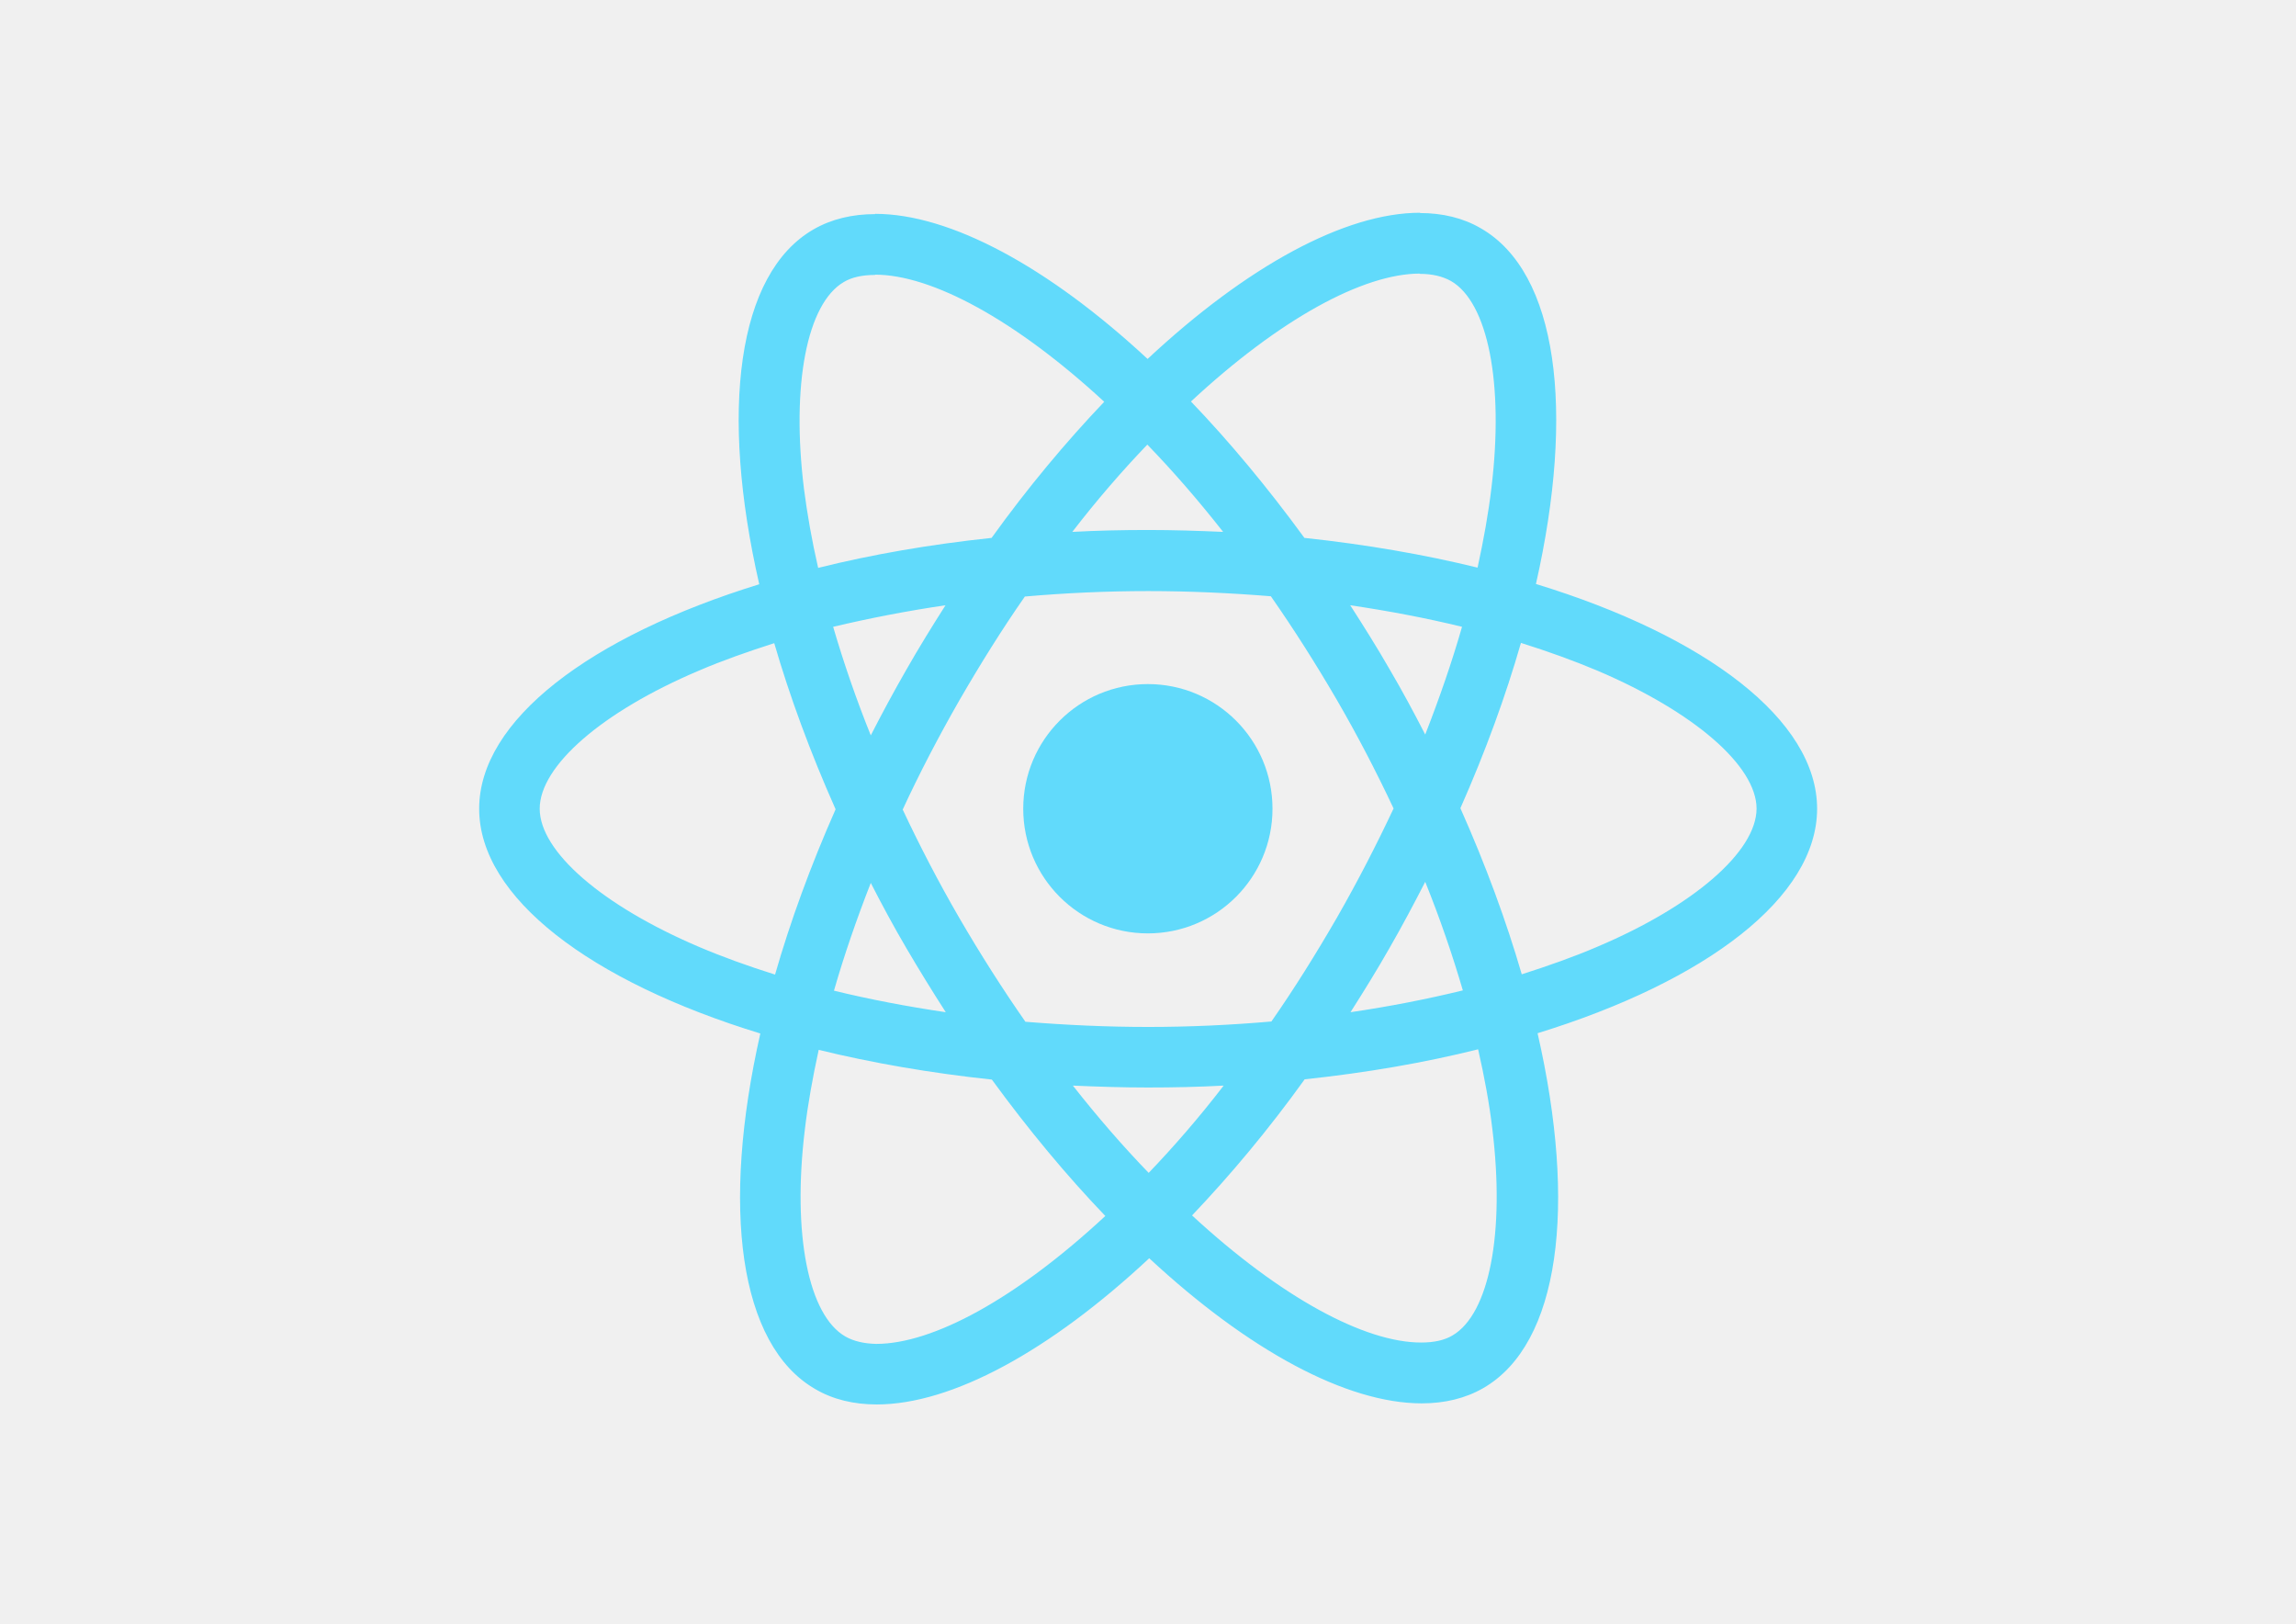
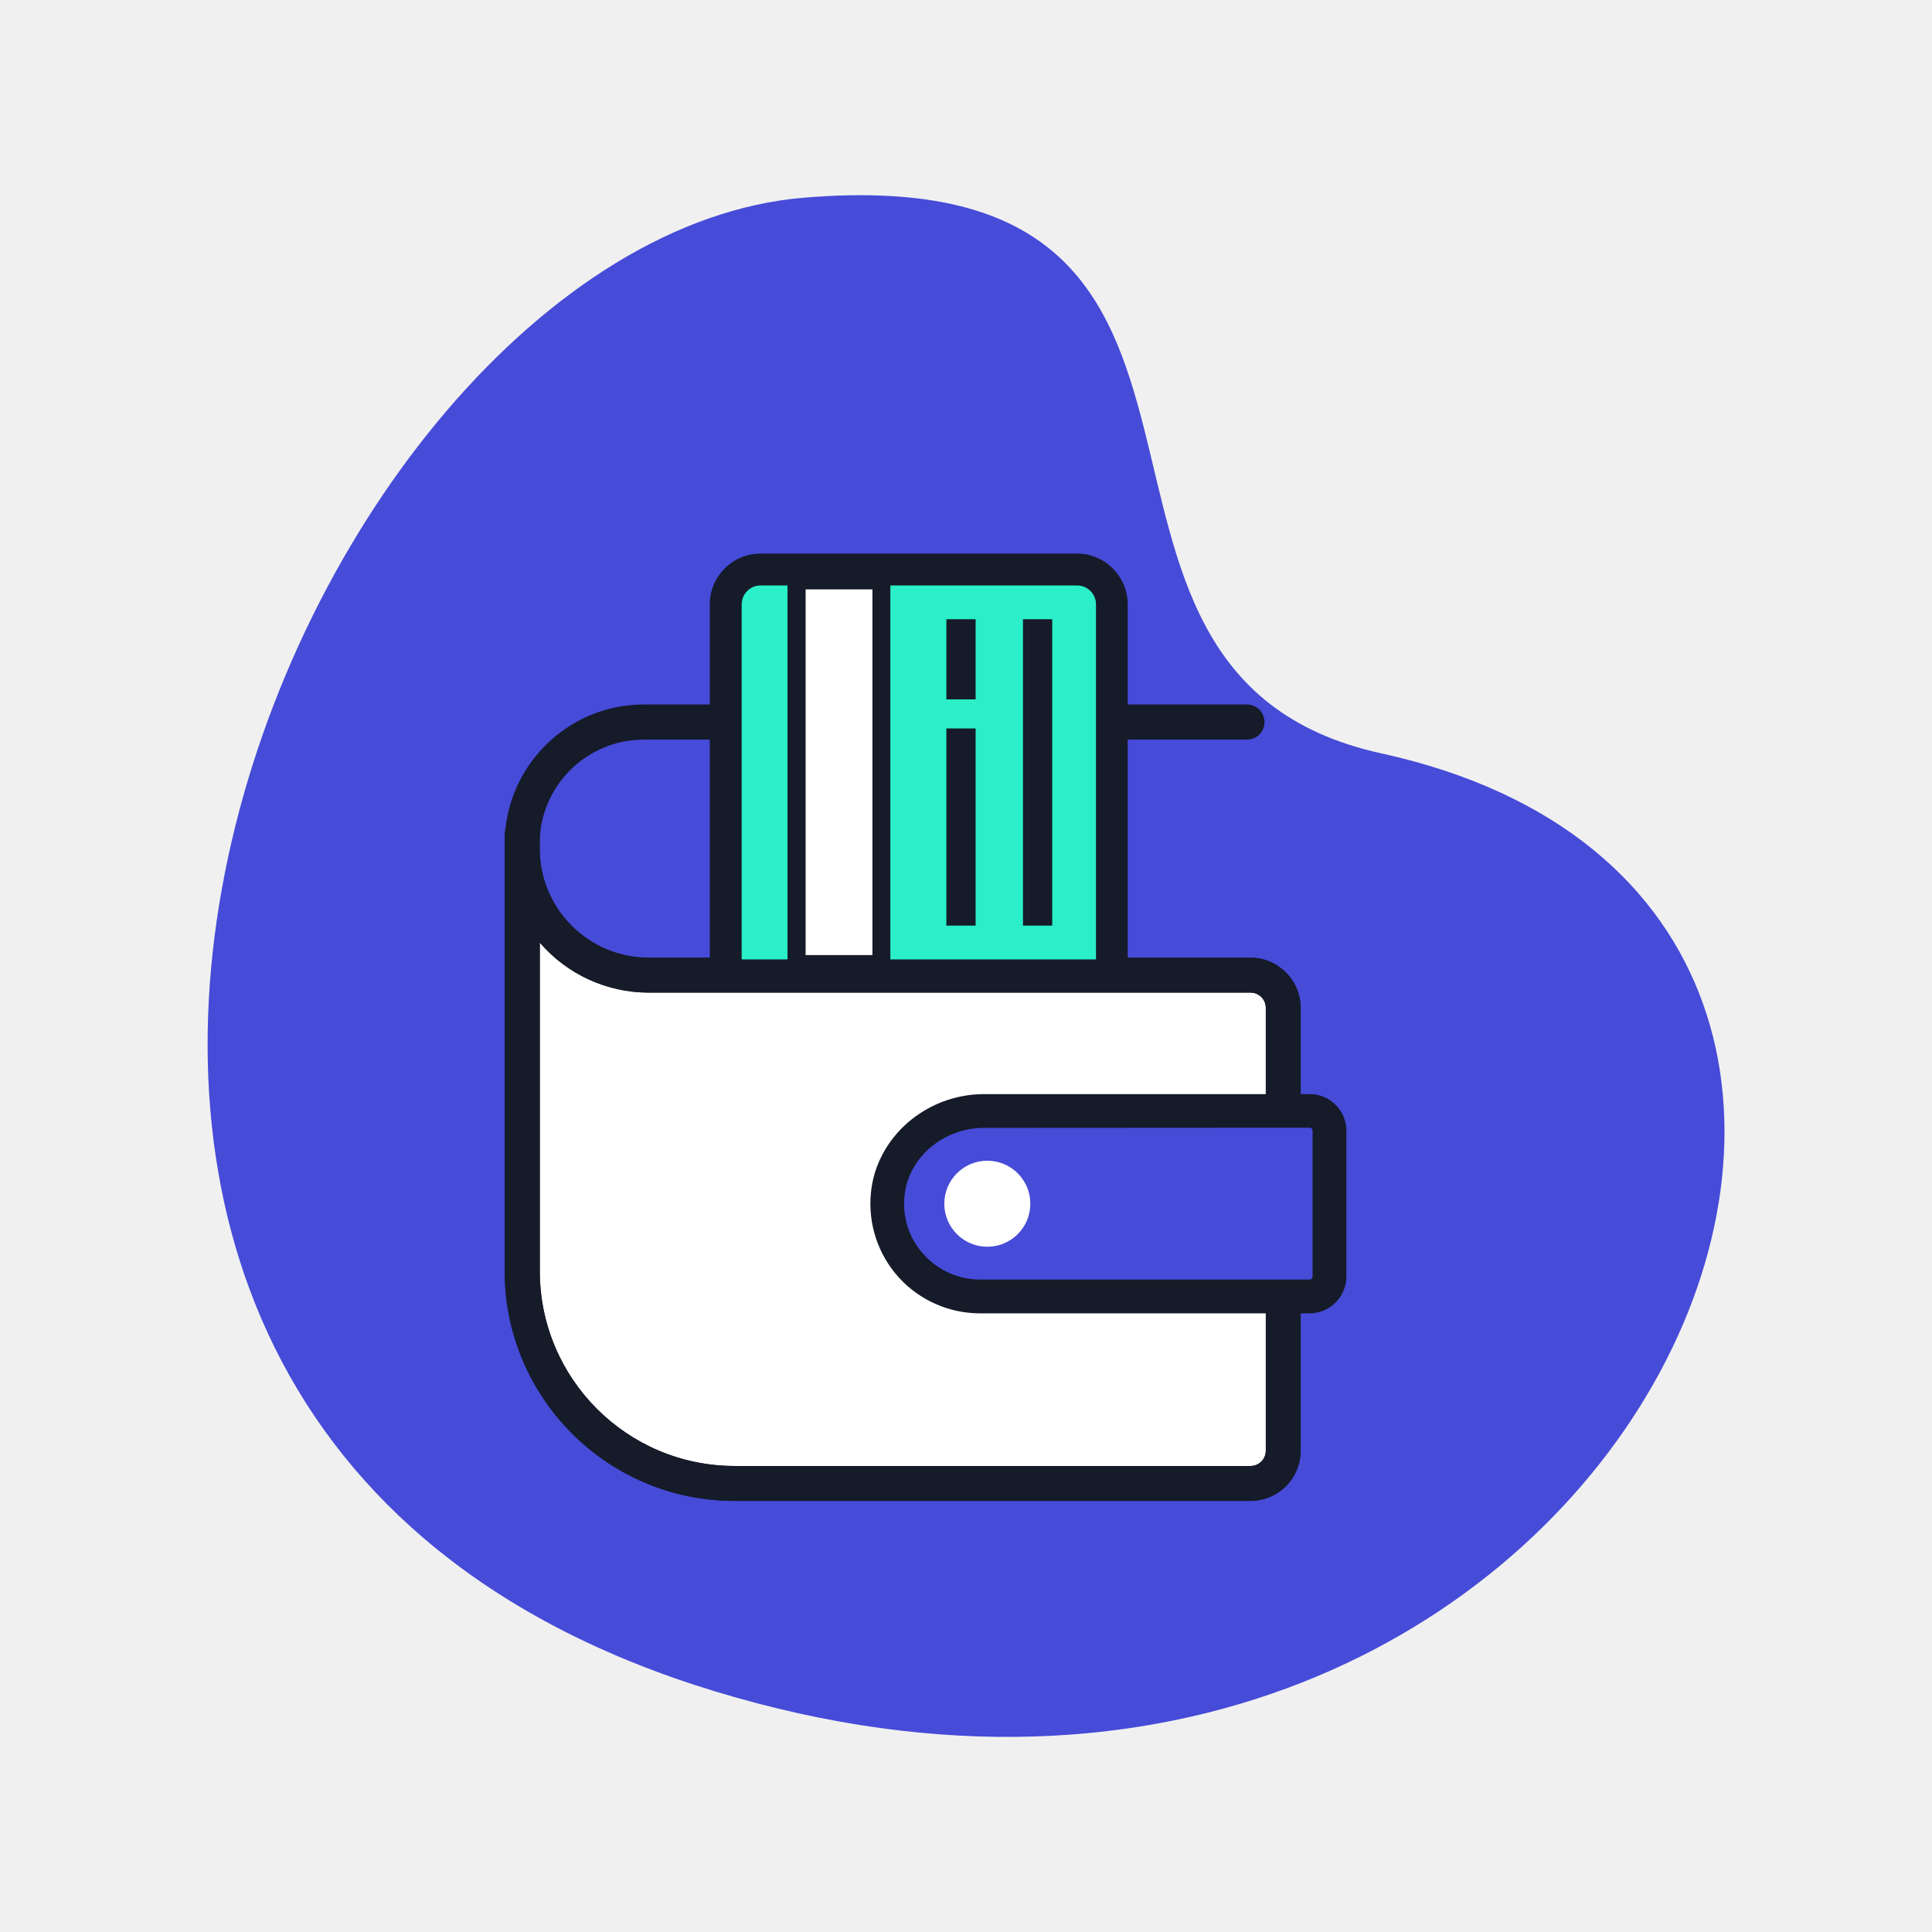
- <svg xmlns="http://www.w3.org/2000/svg" viewBox="0 0 841.9 595.3">
-   <g fill="#61DAFB">
-     <path d="M666.3 296.5c0-32.5-40.7-63.3-103.1-82.4 14.4-63.6 8-114.2-20.2-130.4-6.5-3.8-14.1-5.6-22.4-5.6v22.3c4.6 0 8.3.9 11.4 2.6 13.6 7.8 19.5 37.5 14.9 75.7-1.1 9.4-2.9 19.3-5.1 29.4-19.6-4.8-41-8.5-63.5-10.9-13.5-18.5-27.5-35.3-41.6-50 32.6-30.3 63.2-46.9 84-46.9V78c-27.5 0-63.5 19.6-99.9 53.6-36.4-33.8-72.4-53.2-99.9-53.2v22.3c20.7 0 51.4 16.5 84 46.6-14 14.7-28 31.4-41.3 49.9-22.6 2.4-44 6.1-63.6 11-2.3-10-4-19.7-5.2-29-4.7-38.2 1.1-67.9 14.6-75.8 3-1.8 6.9-2.6 11.5-2.6V78.5c-8.4 0-16 1.8-22.6 5.6-28.1 16.2-34.4 66.7-19.9 130.1-62.2 19.2-102.7 49.9-102.7 82.3 0 32.5 40.7 63.3 103.1 82.4-14.4 63.6-8 114.2 20.2 130.4 6.5 3.8 14.1 5.6 22.5 5.6 27.5 0 63.5-19.6 99.9-53.6 36.4 33.8 72.4 53.2 99.9 53.2 8.4 0 16-1.8 22.6-5.6 28.1-16.2 34.4-66.7 19.9-130.1 62-19.1 102.5-49.9 102.5-82.3zm-130.2-66.7c-3.7 12.9-8.3 26.2-13.5 39.5-4.1-8-8.4-16-13.1-24-4.6-8-9.5-15.8-14.4-23.4 14.2 2.1 27.9 4.7 41 7.9zm-45.8 106.5c-7.8 13.5-15.8 26.3-24.1 38.2-14.9 1.3-30 2-45.2 2-15.1 0-30.2-.7-45-1.9-8.3-11.9-16.4-24.6-24.2-38-7.6-13.1-14.5-26.4-20.8-39.8 6.2-13.4 13.2-26.8 20.7-39.9 7.8-13.5 15.8-26.3 24.1-38.2 14.9-1.3 30-2 45.2-2 15.1 0 30.2.7 45 1.9 8.3 11.9 16.4 24.6 24.2 38 7.6 13.1 14.5 26.4 20.8 39.8-6.3 13.4-13.2 26.8-20.7 39.9zm32.3-13c5.4 13.4 10 26.8 13.8 39.8-13.1 3.2-26.9 5.9-41.2 8 4.9-7.7 9.8-15.6 14.4-23.7 4.6-8 8.9-16.1 13-24.1zM421.2 430c-9.3-9.6-18.6-20.3-27.8-32 9 .4 18.2.7 27.5.7 9.4 0 18.7-.2 27.8-.7-9 11.7-18.3 22.4-27.5 32zm-74.4-58.9c-14.2-2.1-27.9-4.7-41-7.9 3.7-12.9 8.3-26.2 13.5-39.5 4.1 8 8.4 16 13.1 24 4.7 8 9.5 15.8 14.4 23.4zM420.7 163c9.3 9.6 18.6 20.3 27.8 32-9-.4-18.2-.7-27.5-.7-9.4 0-18.7.2-27.8.7 9-11.7 18.3-22.4 27.5-32zm-74 58.9c-4.9 7.7-9.8 15.6-14.4 23.7-4.6 8-8.9 16-13 24-5.4-13.4-10-26.8-13.8-39.8 13.1-3.1 26.9-5.8 41.2-7.9zm-90.5 125.2c-35.4-15.1-58.3-34.9-58.3-50.6 0-15.7 22.9-35.6 58.3-50.6 8.6-3.7 18-7 27.7-10.1 5.7 19.6 13.2 40 22.5 60.9-9.2 20.8-16.6 41.1-22.2 60.6-9.9-3.1-19.3-6.5-28-10.2zM310 490c-13.6-7.8-19.5-37.5-14.9-75.7 1.1-9.4 2.9-19.3 5.1-29.4 19.6 4.8 41 8.5 63.5 10.9 13.5 18.5 27.5 35.3 41.6 50-32.6 30.3-63.2 46.9-84 46.9-4.5-.1-8.3-1-11.3-2.7zm237.2-76.2c4.7 38.2-1.1 67.9-14.6 75.8-3 1.8-6.9 2.6-11.5 2.6-20.7 0-51.4-16.5-84-46.6 14-14.7 28-31.4 41.3-49.9 22.6-2.4 44-6.1 63.6-11 2.3 10.1 4.1 19.8 5.2 29.1zm38.5-66.7c-8.6 3.7-18 7-27.7 10.1-5.7-19.6-13.2-40-22.5-60.9 9.2-20.8 16.6-41.1 22.2-60.6 9.9 3.1 19.3 6.5 28.1 10.2 35.4 15.1 58.3 34.9 58.3 50.6-.1 15.7-23 35.6-58.4 50.6zM320.8 78.4z" />
-     <circle cx="420.9" cy="296.5" r="45.7" />
-     <path d="M520.5 78.1z" />
-   </g>
+ <svg xmlns="http://www.w3.org/2000/svg" width="800px" height="800px" viewBox="0 0 1024 1024" class="icon" version="1.1">
+   <path d="M732.1 399.3C534.6 356 696.5 82.1 425.9 104.8s-527.2 645.8-46.8 791.7 728-415 353-497.2z" fill="#464BD8" />
+   <path d="M276.8 449.8c0 37 30 66.9 66.9 66.9h319c9.6 0 17.4 7.8 17.4 17.4v234.7c0 9.6-7.8 17.4-17.4 17.4H389.3c-62.2 0-112.5-50.4-112.5-112.5V442.3" fill="#FFFFFF" />
+   <path d="M662.8 795.5H389.3c-67.2 0-121.8-54.6-121.8-121.8V442.3c0-5.1 4.1-9.3 9.3-9.3s9.3 4.1 9.3 9.3v7.6c0 31.8 25.9 57.7 57.7 57.7h319c14.7 0 26.6 12 26.6 26.6v234.7c0 14.6-11.9 26.6-26.6 26.6zM286.1 499.6v174.1c0 57 46.3 103.3 103.3 103.3h273.4c4.5 0 8.1-3.6 8.1-8.1V534.2c0-4.5-3.6-8.1-8.1-8.1h-319a76.2 76.2 0 0 1-57.7-26.5z" fill="#151B28" />
+   <path d="M662.8 795.5H389.3c-67.2 0-121.8-54.6-121.8-121.8V447.1c0-40.6 33.1-73.7 73.7-73.7h319.7c5.1 0 9.3 4.1 9.3 9.3s-4.1 9.3-9.3 9.3H341.2c-30.4 0-55.2 24.8-55.2 55.2v2.7c0 31.8 25.9 57.7 57.7 57.7h319c14.7 0 26.6 12 26.6 26.6v234.7a26.5 26.5 0 0 1-26.5 26.6zM286.1 499.6v174.1c0 57 46.3 103.3 103.3 103.3h273.4c4.5 0 8.1-3.6 8.1-8.1V534.2c0-4.5-3.6-8.1-8.1-8.1h-319a76.2 76.2 0 0 1-57.7-26.5z" fill="#151B28" />
+   <path d="M589.3 517H384.7V320.3c0-10.2 8.3-18.4 18.4-18.4h167.7c10.2 0 18.4 8.3 18.4 18.4V517z" fill="#2AEFC8" />
+   <path d="M589.3 525.5H384.7a8.5 8.5 0 0 1-8.5-8.5V320.3c0-14.8 12.1-26.9 26.9-26.9h167.7c14.8 0 26.9 12.1 26.9 26.9V517c0.1 4.7-3.7 8.5-8.4 8.5z m-196.1-17h187.7V320.3c0-5.5-4.5-10-10-10H403.1c-5.5 0-10 4.5-10 10v188.2z" fill="#151B28" />
+   <path d="M422.2 307.7h44.9V511h-44.9z" fill="#FFFFFF" />
+   <path d="M467.1 515.7h-44.9a4.8 4.8 0 0 1-4.8-4.8V307.7c0-2.6 2.1-4.8 4.8-4.8h44.9c2.6 0 4.8 2.1 4.8 4.8V511c0 2.6-2.2 4.7-4.8 4.7z m-40.1-9.5h35.4V312.4H427v193.8z m74.6-178h15.5v42.5h-15.5zM501.6 386.1h15.5v104.5h-15.5zM542.2 328.2h15.5v162.4h-15.5z" fill="#151B28" />
+   <path d="M694.1 588.8H521.5c-25.7 0-48.6 18.8-51 44.3-2.8 29.3 20.2 54 48.9 54h174.7c5.8 0 10.4-4.7 10.4-10.4v-77.5c0-5.7-4.6-10.4-10.4-10.4z" fill="#464BD8" />
+   <path d="M694.1 696.1H519.4c-16.3 0-32-6.9-43-19a58.23 58.23 0 0 1-14.8-44.8c2.8-29.4 29.1-52.4 60-52.4h172.6c10.7 0 19.4 8.7 19.4 19.4v77.5c-0.1 10.6-8.8 19.3-19.5 19.3z m-172.6-98.3c-21.7 0-40.2 15.9-42.1 36.2a39.63 39.63 0 0 0 10.3 31 40.3 40.3 0 0 0 29.8 13.2h174.7c0.8 0 1.5-0.7 1.5-1.5v-77.5c0-0.8-0.7-1.5-1.5-1.5l-172.7 0.1z" fill="#151B28" />
+   <path d="M523.3 638m-22.8 0a22.8 22.8 0 1 0 45.6 0 22.8 22.8 0 1 0-45.6 0Z" fill="#FFFFFF" />
</svg>
